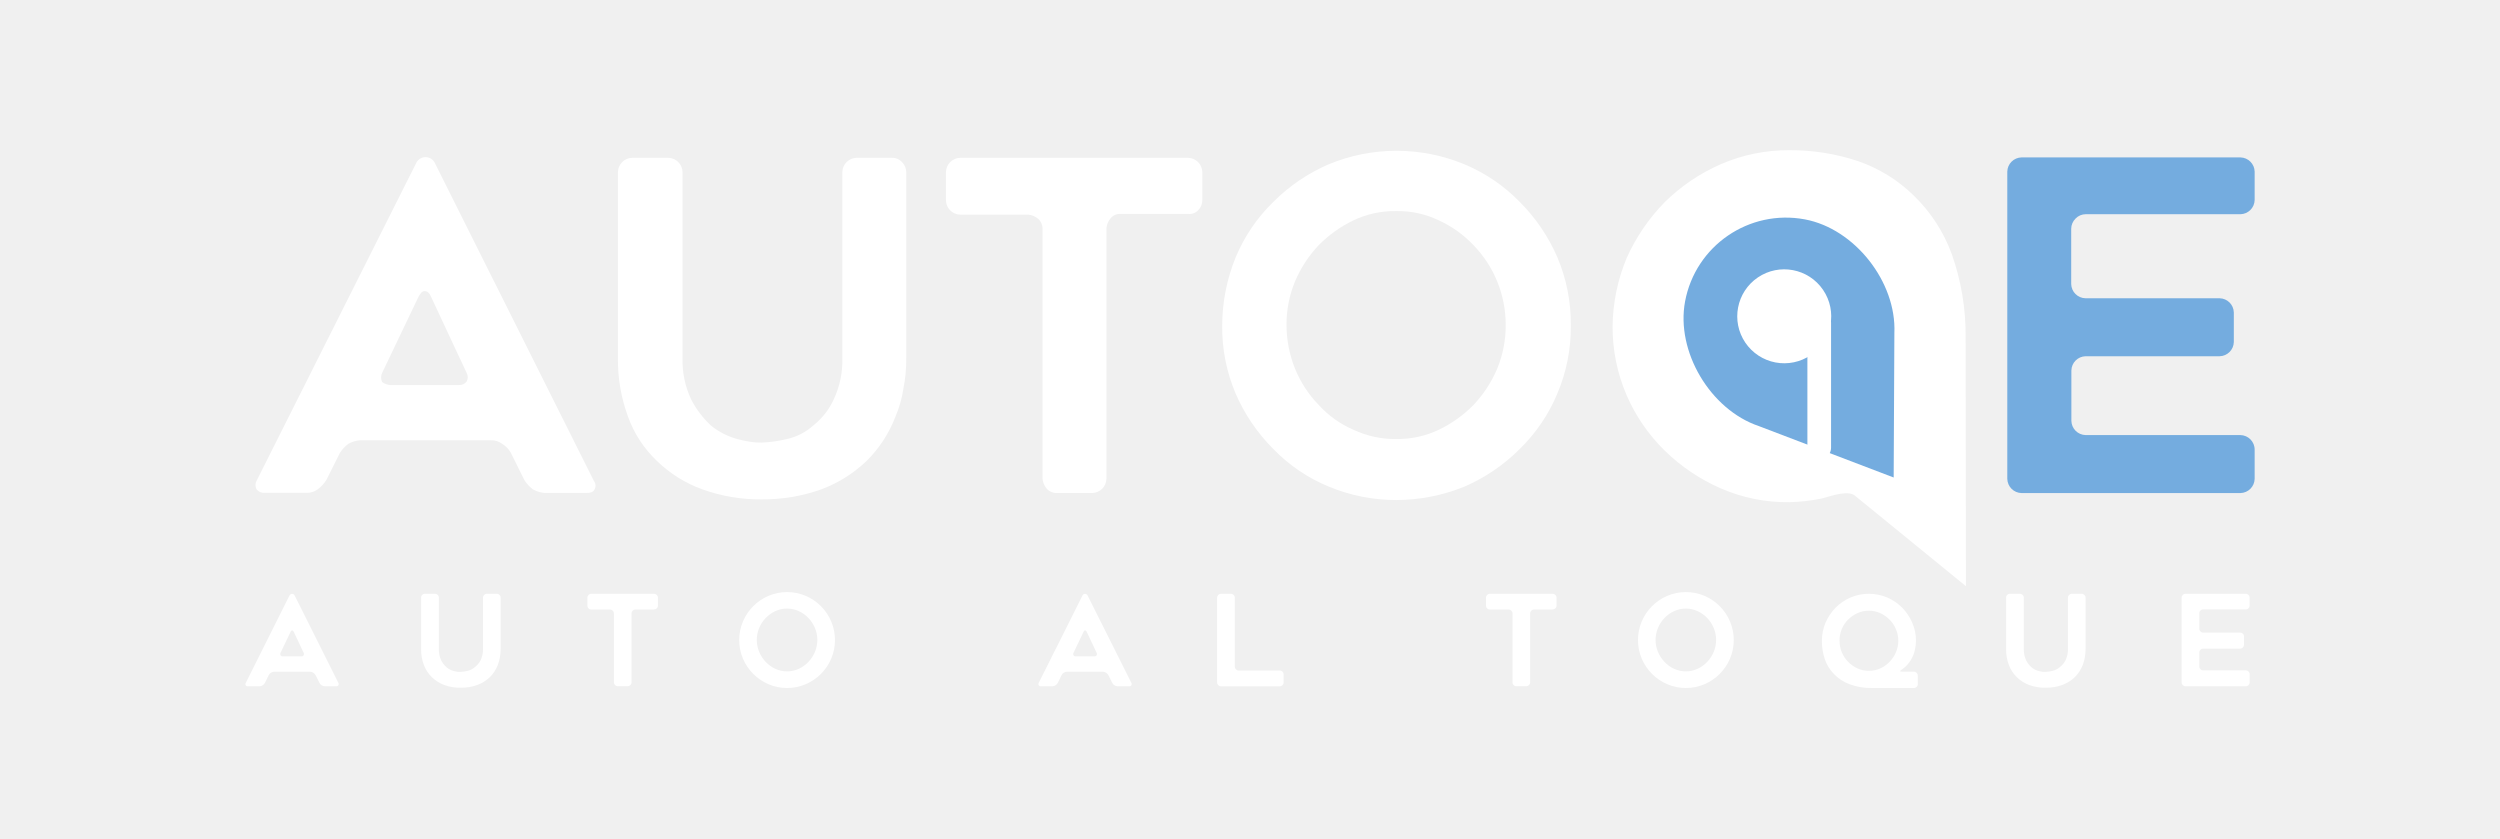
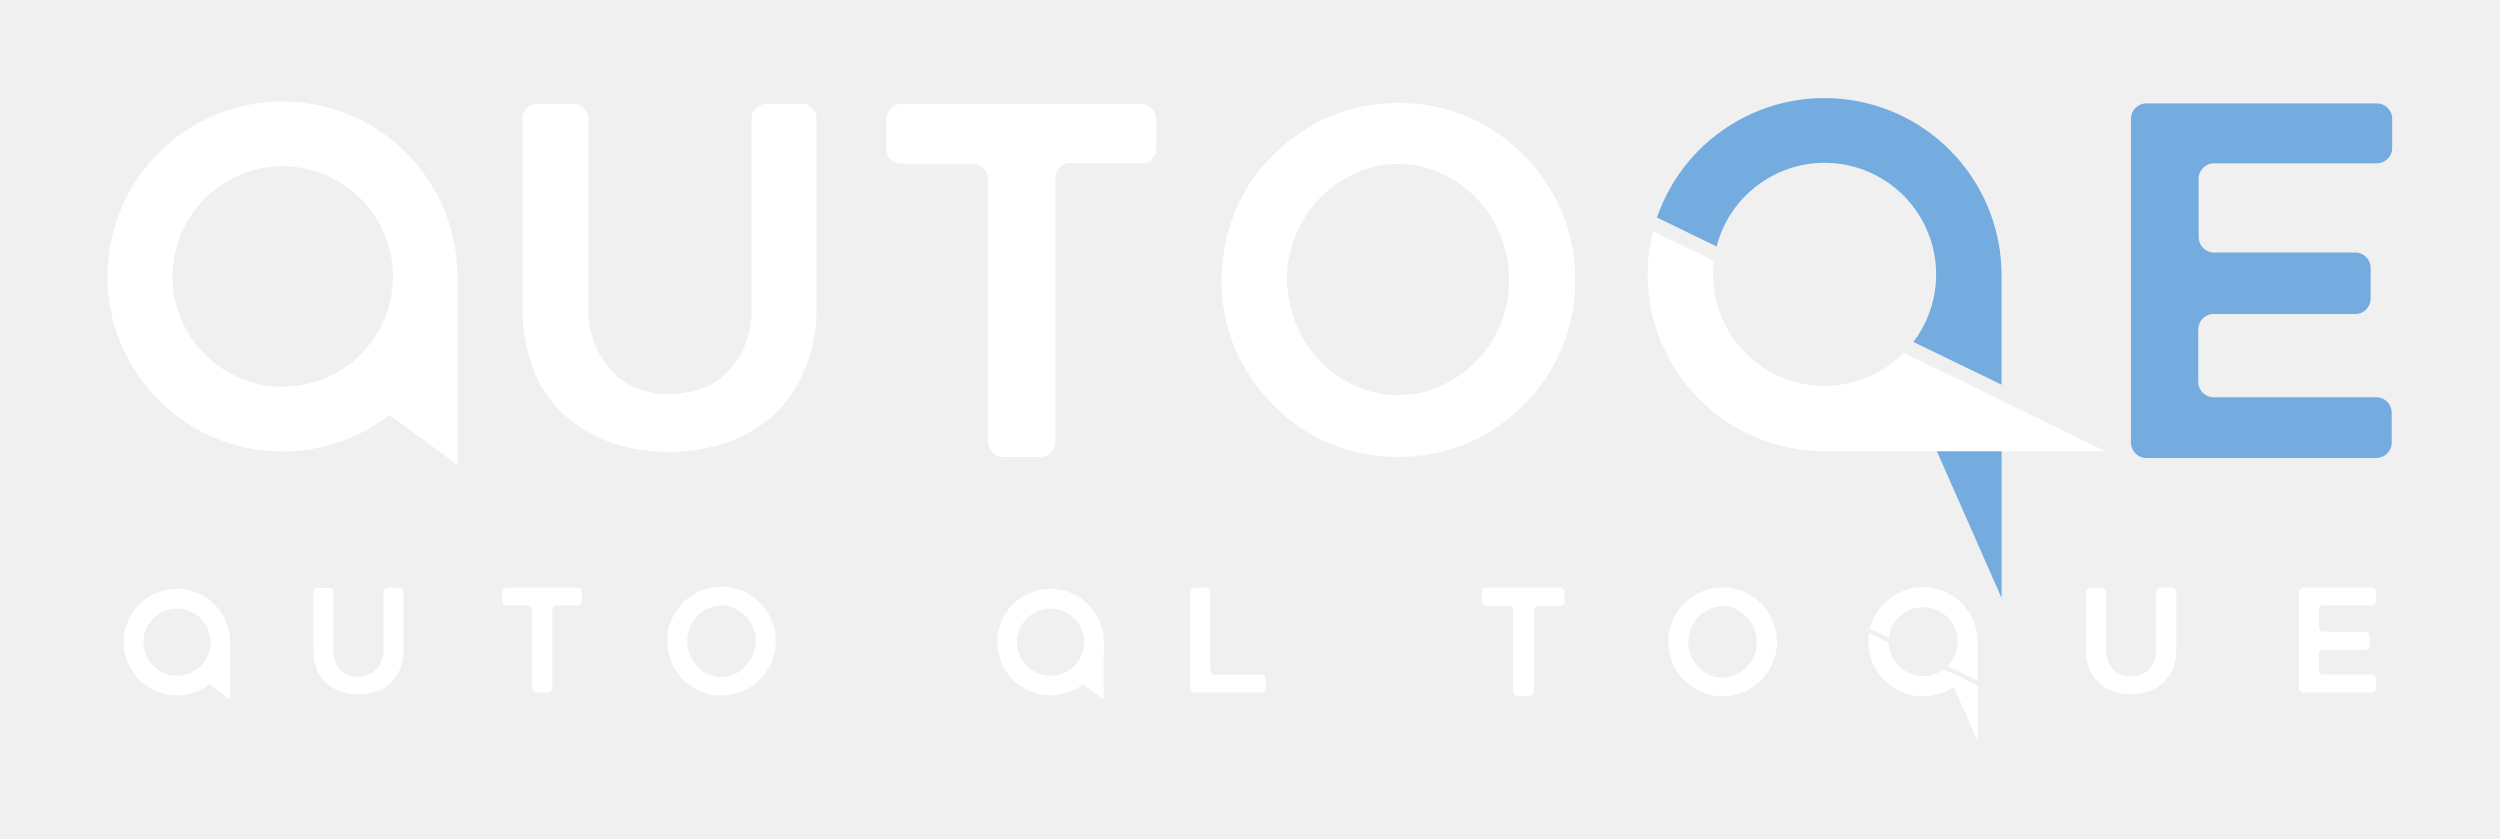
<svg xmlns="http://www.w3.org/2000/svg" id="Capa_1" data-name="Capa 1" viewBox="0 0 422.46 141.73">
  <defs>
-     <style>
-             .cls-1,.cls-3,.cls-4{fill:#fff;}.cls-1,.cls-3{stroke:#fff;stroke-miterlimit:10;}.cls-2{fill:#74acdf;}.cls-3{stroke-linecap:round;stroke-width:4px;}.cls-5{isolation:isolate;}
-         </style>
+     <style>.cls-1{fill:#74acdf;}.cls-2{fill:#fff;}</style>
  </defs>
-   <path class="cls-1" d="M329.34,43.08a25.92,25.92,0,0,0-6.32-9.7,24.69,24.69,0,0,0-9.23-5.69,35.65,35.65,0,0,0-11.41-1.81A28.2,28.2,0,0,0,291,28.2a31,31,0,0,0-9.34,6.32,32,32,0,0,0-6.3,9.23A30.39,30.39,0,0,0,273,55.16a28.61,28.61,0,0,0,2.32,11.4,29,29,0,0,0,6.32,9.21,31,31,0,0,0,9.35,6.3,27.39,27.39,0,0,0,11.41,2.29,30,30,0,0,0,5.34-.61c1.82-.49,4.75-1.58,6.14-.29L331.71,98,331.66,57A40.49,40.49,0,0,0,329.34,43.08Z" />
-   <path class="cls-2" d="M297.21,72,320,80.69l.12-24.42c.37-8.63-6.7-17.62-15.13-19.2a17.35,17.35,0,0,0-20.24,13.87C283.17,59.38,289,69.22,297.21,72Zm-2.28-14.1A7.94,7.94,0,1,1,306,60,7.95,7.95,0,0,1,294.93,57.9Z" />
-   <line class="cls-3" x1="307.42" y1="54.55" x2="307.42" y2="75.65" />
-   <g id="_Grupo_" data-name="&lt;Grupo&gt;">
-     <g id="_Grupo_2" data-name="&lt;Grupo&gt;">
-       <path id="_Trazado_compuesto_" data-name="&lt;Trazado compuesto&gt;" class="cls-4" d="M43.35,81.26l27-53.75a1.75,1.75,0,0,1,3.12,0l26.88,53.75a1.29,1.29,0,0,1,.12,1.44c-.24.48-.72.6-1.32.6H92.06a4.87,4.87,0,0,1-2-.6,5.87,5.87,0,0,1-1.44-1.56L86.3,76.47A4.14,4.14,0,0,0,84.86,75a3,3,0,0,0-1.92-.6H60.86a4.87,4.87,0,0,0-2,.6,5.87,5.87,0,0,0-1.44,1.56l-2.28,4.56a5.87,5.87,0,0,1-1.44,1.56,3,3,0,0,1-1.92.6H44.67a1.55,1.55,0,0,1-1.32-.6A1.51,1.51,0,0,1,43.35,81.26ZM66,65.07H77.54a1.55,1.55,0,0,0,1.32-.6,1.52,1.52,0,0,0,0-1.44l-6-12.84c-.24-.6-.6-1-1.08-1s-.72.36-1.08,1L64.58,63a1.77,1.77,0,0,0,0,1.56A2.57,2.57,0,0,0,66,65.07Z" />
-       <path id="_Trazado_" data-name="&lt;Trazado&gt;" class="cls-4" d="M118.7,82.7a21.49,21.49,0,0,1-7.68-4.8,19.24,19.24,0,0,1-4.92-7.56,27.7,27.7,0,0,1-1.68-9.84V29.07a2.46,2.46,0,0,1,2.4-2.4h6.12a2.46,2.46,0,0,1,2.4,2.4V60.39a15.49,15.49,0,0,0,1.44,7.08,16,16,0,0,0,3.36,4.44,12.06,12.06,0,0,0,4.44,2.28,19.5,19.5,0,0,0,2.28.48,11,11,0,0,0,1.92.12,21.86,21.86,0,0,0,4.2-.6,9.84,9.84,0,0,0,4.44-2.28,12,12,0,0,0,3.48-4.44,15.49,15.49,0,0,0,1.44-7.08V29.07a2.46,2.46,0,0,1,2.4-2.4h6a2.18,2.18,0,0,1,1.68.72,2.37,2.37,0,0,1,.72,1.68V60.51a24.29,24.29,0,0,1-.48,5.16,19.21,19.21,0,0,1-1.32,4.68,21.14,21.14,0,0,1-4.92,7.56,22.6,22.6,0,0,1-7.68,4.8,29.58,29.58,0,0,1-10.08,1.68A28.88,28.88,0,0,1,118.7,82.7Z" />
-       <path id="_Trazado_2" data-name="&lt;Trazado&gt;" class="cls-4" d="M200.77,36.15h-11.4a2,2,0,0,0-1.68.72,3,3,0,0,0-.72,1.68V80.91a2.46,2.46,0,0,1-2.4,2.4h-6a2.18,2.18,0,0,1-1.68-.72,3,3,0,0,1-.72-1.68V38.67a2.18,2.18,0,0,0-.72-1.68,3,3,0,0,0-1.68-.72H162.25a2.46,2.46,0,0,1-2.4-2.4v-4.8a2.46,2.46,0,0,1,2.4-2.4h38.52a2.46,2.46,0,0,1,2.4,2.4v4.8a2.37,2.37,0,0,1-.72,1.68A2,2,0,0,1,200.77,36.15Z" />
-       <path id="_Trazado_compuesto_2" data-name="&lt;Trazado compuesto&gt;" class="cls-4" d="M235.92,84.5a29.72,29.72,0,0,1-11.4-2.28,27.58,27.58,0,0,1-9.36-6.36,30.05,30.05,0,0,1-6.36-9.36A28.61,28.61,0,0,1,206.53,55a30.8,30.8,0,0,1,2.28-11.52,28.14,28.14,0,0,1,6.36-9.36,30.05,30.05,0,0,1,9.36-6.36,29.94,29.94,0,0,1,22.92,0,28.14,28.14,0,0,1,9.36,6.36,30.05,30.05,0,0,1,6.36,9.36A28.61,28.61,0,0,1,265.44,55a28.61,28.61,0,0,1-2.28,11.52,28.14,28.14,0,0,1-6.36,9.36,30.05,30.05,0,0,1-9.36,6.36A30.8,30.8,0,0,1,235.92,84.5Zm0-48.83a16.19,16.19,0,0,0-7.2,1.56,20.94,20.94,0,0,0-5.88,4.2,20.63,20.63,0,0,0-4,6.12,19,19,0,0,0-1.44,7.32,20,20,0,0,0,1.44,7.44,19.21,19.21,0,0,0,4,6.12,17.05,17.05,0,0,0,5.88,4.2,16.56,16.56,0,0,0,7.2,1.56,16.19,16.19,0,0,0,7.2-1.56,20.94,20.94,0,0,0,5.88-4.2,20.63,20.63,0,0,0,4-6.12,19.12,19.12,0,0,0,1.44-7.44A19.4,19.4,0,0,0,253,47.55a19.21,19.21,0,0,0-4-6.12,18.79,18.79,0,0,0-5.88-4.2A15.84,15.84,0,0,0,235.92,35.67Z" />
-       <path id="_Trazado_3" data-name="&lt;Trazado&gt;" class="cls-2" d="M350,38.67V48a2.46,2.46,0,0,0,2.4,2.4h22.68a2.46,2.46,0,0,1,2.4,2.4v5a2.46,2.46,0,0,1-2.4,2.4H352.43a2.46,2.46,0,0,0-2.4,2.4v8.52a2.46,2.46,0,0,0,2.4,2.4h26.16A2.46,2.46,0,0,1,381,76v4.92a2.46,2.46,0,0,1-2.4,2.4h-37a2.46,2.46,0,0,1-2.4-2.4V29a2.46,2.46,0,0,1,2.4-2.4h37A2.46,2.46,0,0,1,381,29v4.8a2.46,2.46,0,0,1-2.4,2.4H352.43a2.37,2.37,0,0,0-1.68.72A2.44,2.44,0,0,0,350,38.67Z" />
-     </g>
-     <g class="cls-5">
-       <path class="cls-4" d="M41.53,115.39l7.4-14.78a.48.48,0,0,1,.85,0l7.4,14.78a.4.4,0,0,1,0,.41.39.39,0,0,1-.37.17H54.9a1,1,0,0,1-.55-.17.91.91,0,0,1-.38-.43l-.64-1.28a1.13,1.13,0,0,0-.39-.41,1,1,0,0,0-.54-.17H46.33a1.05,1.05,0,0,0-.55.17.92.92,0,0,0-.38.43l-.62,1.26a1.07,1.07,0,0,1-.39.43,1,1,0,0,1-.54.17H41.89a.39.39,0,0,1-.37-.17A.43.43,0,0,1,41.53,115.39Zm6.25-4.48h3.16a.38.38,0,0,0,.37-.18.45.45,0,0,0,0-.42l-1.66-3.52c-.07-.17-.16-.26-.28-.26s-.21.08-.28.26l-1.68,3.52a.45.45,0,0,0,0,.43A.41.41,0,0,0,47.78,110.91Z" />
-       <path class="cls-4" d="M75.12,115.77A5.93,5.93,0,0,1,73,114.45a5.59,5.59,0,0,1-1.37-2.07,7.37,7.37,0,0,1-.47-2.71V101a.64.64,0,0,1,.19-.47.61.61,0,0,1,.45-.19H73.5a.65.65,0,0,1,.66.66v8.62a4.33,4.33,0,0,0,.38,1.94,3.89,3.89,0,0,0,.94,1.22,3.19,3.19,0,0,0,1.22.62q.34.08.63.13a3.74,3.74,0,0,0,.54,0,4.88,4.88,0,0,0,1.15-.17,2.84,2.84,0,0,0,1.22-.62,3.48,3.48,0,0,0,1-1.22,4.33,4.33,0,0,0,.38-1.94V101a.66.66,0,0,1,.66-.66h1.66a.65.65,0,0,1,.66.66v8.64a8.25,8.25,0,0,1-.12,1.42,7.06,7.06,0,0,1-.35,1.29,6,6,0,0,1-1.34,2.07,6.2,6.2,0,0,1-2.11,1.32,7.65,7.65,0,0,1-2.77.47A7.47,7.47,0,0,1,75.12,115.77Z" />
-       <path class="cls-4" d="M110.52,103h-3.14a.66.66,0,0,0-.66.66V115.3a.66.66,0,0,1-.66.66H104.4a.66.66,0,0,1-.66-.66V103.66a.66.66,0,0,0-.66-.66H99.92a.65.65,0,0,1-.66-.66V101a.66.66,0,0,1,.66-.66h10.6a.66.66,0,0,1,.66.66v1.32a.65.65,0,0,1-.66.66Z" />
-       <path class="cls-4" d="M133,116.26a7.79,7.79,0,0,1-3.14-.64,8.18,8.18,0,0,1-4.31-4.31,8.08,8.08,0,0,1,0-6.3,8.15,8.15,0,0,1,4.31-4.32,8.06,8.06,0,0,1,6.29,0,8.15,8.15,0,0,1,4.31,4.32,8.08,8.08,0,0,1,0,6.3,8.18,8.18,0,0,1-4.31,4.31A7.84,7.84,0,0,1,133,116.26Zm0-13.42a4.61,4.61,0,0,0-2,.44,5.41,5.41,0,0,0-1.62,1.16,5.5,5.5,0,0,0-1.1,1.7,5.26,5.26,0,0,0,0,4,5.68,5.68,0,0,0,1.1,1.7,5.31,5.31,0,0,0,1.62,1.17,4.74,4.74,0,0,0,4,0,5.31,5.31,0,0,0,1.62-1.17,5.66,5.66,0,0,0,1.1-1.7,5.25,5.25,0,0,0,0-4,5.48,5.48,0,0,0-1.1-1.7,5.41,5.41,0,0,0-1.62-1.16A4.61,4.61,0,0,0,133.06,102.84Z" />
-       <path class="cls-4" d="M175.53,115.39l7.4-14.78a.48.48,0,0,1,.85,0l7.4,14.78a.4.4,0,0,1,0,.41.39.39,0,0,1-.37.17h-1.94a1,1,0,0,1-.55-.17.91.91,0,0,1-.38-.43l-.64-1.28a1.13,1.13,0,0,0-.39-.41,1,1,0,0,0-.54-.17h-6.06a1.05,1.05,0,0,0-.55.17.92.92,0,0,0-.38.43l-.62,1.26a1.07,1.07,0,0,1-.39.43,1,1,0,0,1-.54.17H175.9a.39.39,0,0,1-.37-.17A.43.43,0,0,1,175.53,115.39Zm6.25-4.48h3.16a.38.38,0,0,0,.37-.18.45.45,0,0,0,0-.42l-1.66-3.52c-.07-.17-.16-.26-.28-.26s-.21.08-.28.26l-1.68,3.52a.45.45,0,0,0,0,.43A.41.41,0,0,0,181.78,110.91Z" />
-       <path class="cls-4" d="M216.91,114v1.32a.66.66,0,0,1-.66.66h-9.92a.66.66,0,0,1-.66-.66V101a.66.66,0,0,1,.66-.66H208a.66.66,0,0,1,.66.66v11.65a.66.66,0,0,0,.66.66h6.93a.65.65,0,0,1,.66.66Z" />
-       <path class="cls-4" d="M262.36,103h-3.13a.66.66,0,0,0-.66.66V115.3a.66.66,0,0,1-.66.66h-1.66a.64.64,0,0,1-.47-.19.63.63,0,0,1-.19-.47V103.66a.66.66,0,0,0-.66-.66h-3.16a.65.65,0,0,1-.66-.66V101a.66.66,0,0,1,.66-.66h10.6a.66.66,0,0,1,.66.66v1.32a.65.65,0,0,1-.66.66Z" />
-       <path class="cls-4" d="M284.88,116.26a7.79,7.79,0,0,1-3.14-.64,8.18,8.18,0,0,1-4.31-4.31,8.08,8.08,0,0,1,0-6.3,8.15,8.15,0,0,1,4.31-4.32,8.06,8.06,0,0,1,6.29,0,8.15,8.15,0,0,1,4.31,4.32,8.08,8.08,0,0,1,0,6.3,8.18,8.18,0,0,1-4.31,4.31A7.84,7.84,0,0,1,284.88,116.26Zm0-13.42a4.61,4.61,0,0,0-2,.44,5.41,5.41,0,0,0-1.62,1.16,5.49,5.49,0,0,0-1.1,1.7,5.25,5.25,0,0,0,0,4,5.67,5.67,0,0,0,1.1,1.7,5.31,5.31,0,0,0,1.62,1.17,4.74,4.74,0,0,0,4,0,5.32,5.32,0,0,0,1.62-1.17,5.67,5.67,0,0,0,1.1-1.7,5.25,5.25,0,0,0,0-4,5.49,5.49,0,0,0-1.1-1.7,5.42,5.42,0,0,0-1.62-1.16A4.61,4.61,0,0,0,284.89,102.84Z" />
-       <path class="cls-4" d="M342.94,115.77a5.93,5.93,0,0,1-2.11-1.32,5.59,5.59,0,0,1-1.36-2.07,7.35,7.35,0,0,1-.47-2.71V101a.64.64,0,0,1,.19-.47.61.61,0,0,1,.45-.19h1.69a.66.66,0,0,1,.66.66v8.62a4.33,4.33,0,0,0,.38,1.94,3.89,3.89,0,0,0,.94,1.22,3.18,3.18,0,0,0,1.22.62q.34.08.63.13a3.74,3.74,0,0,0,.54,0,4.87,4.87,0,0,0,1.15-.17,2.83,2.83,0,0,0,1.22-.62,3.48,3.48,0,0,0,1-1.22,4.33,4.33,0,0,0,.38-1.94V101a.66.66,0,0,1,.66-.66h1.66a.66.66,0,0,1,.66.66v8.64a8.26,8.26,0,0,1-.12,1.42,7.06,7.06,0,0,1-.35,1.29,6,6,0,0,1-1.34,2.07,6.19,6.19,0,0,1-2.11,1.32,7.64,7.64,0,0,1-2.77.47A7.47,7.47,0,0,1,342.94,115.77Z" />
-       <path class="cls-4" d="M371.65,103.66v2.58a.66.66,0,0,0,.66.66h6.23a.65.65,0,0,1,.66.66v1.39a.66.66,0,0,1-.66.66h-6.23a.65.65,0,0,0-.66.66v2.35a.65.65,0,0,0,.66.66h7.19a.66.66,0,0,1,.66.66v1.37a.66.66,0,0,1-.66.66H369.32a.66.66,0,0,1-.66-.66V101a.66.66,0,0,1,.66-.66h10.17a.66.66,0,0,1,.66.66v1.32a.65.65,0,0,1-.66.66h-7.19a.66.66,0,0,0-.66.66Z" />
-     </g>
-   </g>
-   <path class="cls-4" d="M324.08,114.17v1.43a.66.66,0,0,1-.66.66h-7.1a10.16,10.16,0,0,1-3.78-.64,7,7,0,0,1-2.62-1.71,6.66,6.66,0,0,1-1.56-2.52,9.71,9.71,0,0,1-.49-3.09,7.9,7.9,0,0,1,.62-3.09,8.83,8.83,0,0,1,1.71-2.54,8.39,8.39,0,0,1,2.52-1.71,7.9,7.9,0,0,1,3.09-.62,8,8,0,0,1,3.09.62,8.22,8.22,0,0,1,2.52,1.71,8.32,8.32,0,0,1,1.71,2.54,7.57,7.57,0,0,1,.64,3.09,6.88,6.88,0,0,1-.17,1.45,5.52,5.52,0,0,1-1.45,2.75,2.64,2.64,0,0,1-.38.35l-.45.33q-.49.32.09.32h2a.66.66,0,0,1,.66.66Zm-13.22-5.87a5,5,0,0,0,.38,1.94,5.23,5.23,0,0,0,2.64,2.71,4.52,4.52,0,0,0,1.92.41,4.66,4.66,0,0,0,1.94-.41,4.87,4.87,0,0,0,1.56-1.11,4.93,4.93,0,0,0,1.07-1.6,4.65,4.65,0,0,0,.41-1.94,4.7,4.7,0,0,0-.41-2,4.93,4.93,0,0,0-1.07-1.6,5.4,5.4,0,0,0-1.56-1.09,4.66,4.66,0,0,0-1.94-.41,4.52,4.52,0,0,0-1.92.41,5.49,5.49,0,0,0-1.58,1.09,4.93,4.93,0,0,0-1.07,1.6A5.14,5.14,0,0,0,310.85,108.3Z" />
+   <polygon class="cls-1" points="212.41 71.24 210.05 70.1 212.41 71.25 212.41 71.24" />
+   <path id="_Trazado_" data-name="&lt;Trazado&gt;" class="cls-2" d="M102.87,74.65A21.89,21.89,0,0,1,95,69.76a19.6,19.6,0,0,1-5-7.7,28.22,28.22,0,0,1-1.71-10V20a2.51,2.51,0,0,1,2.44-2.44H97A2.51,2.51,0,0,1,99.45,20v31.9a15.78,15.78,0,0,0,1.47,7.21,16.32,16.32,0,0,0,3.42,4.52A12.28,12.28,0,0,0,108.86,66a19.86,19.86,0,0,0,2.32.49,11.19,11.19,0,0,0,2,.12,22.27,22.27,0,0,0,4.28-.61,10,10,0,0,0,4.52-2.32,12.2,12.2,0,0,0,3.54-4.52,15.78,15.78,0,0,0,1.47-7.21V20a2.51,2.51,0,0,1,2.44-2.44h6.11a2.22,2.22,0,0,1,1.71.73,2.41,2.41,0,0,1,.73,1.71V52a24.74,24.74,0,0,1-.49,5.26,19.57,19.57,0,0,1-1.34,4.77,21.53,21.53,0,0,1-5,7.7,23,23,0,0,1-7.82,4.89A30.14,30.14,0,0,1,113,76.37,29.42,29.42,0,0,1,102.87,74.65Z" />
+   <path id="_Trazado_2" data-name="&lt;Trazado&gt;" class="cls-2" d="M192.86,27.56h-12a2.12,2.12,0,0,0-1.77.76,3.18,3.18,0,0,0-.76,1.77V74.7a2.59,2.59,0,0,1-2.53,2.53h-6.32a2.29,2.29,0,0,1-1.77-.76,3.18,3.18,0,0,1-.76-1.77V30.21a2.29,2.29,0,0,0-.76-1.77,3.18,3.18,0,0,0-1.77-.76H152.29a2.59,2.59,0,0,1-2.53-2.53V20.1a2.59,2.59,0,0,1,2.53-2.53h40.57a2.59,2.59,0,0,1,2.53,2.53v5.06a2.5,2.5,0,0,1-.76,1.77A2.05,2.05,0,0,1,192.86,27.56Z" />
+   <path id="_Trazado_compuesto_" data-name="&lt;Trazado compuesto&gt;" class="cls-2" d="M236.24,77.23a30.14,30.14,0,0,1-11.56-2.31,28,28,0,0,1-9.49-6.45A30.47,30.47,0,0,1,208.74,59a29,29,0,0,1-2.31-11.68,31.23,31.23,0,0,1,2.31-11.68,28.54,28.54,0,0,1,6.45-9.49,30.47,30.47,0,0,1,9.49-6.45,30.36,30.36,0,0,1,23.24,0,28.54,28.54,0,0,1,9.49,6.45,30.47,30.47,0,0,1,6.45,9.49,29,29,0,0,1,2.31,11.68A29,29,0,0,1,263.86,59a28.54,28.54,0,0,1-6.45,9.49,30.47,30.47,0,0,1-9.49,6.45A31.23,31.23,0,0,1,236.24,77.23Zm0-49.52a16.42,16.42,0,0,0-7.3,1.58,21.24,21.24,0,0,0-6,4.26,20.92,20.92,0,0,0-4,6.2,19.22,19.22,0,0,0-1.46,7.42A20.29,20.29,0,0,0,219,54.72a19.47,19.47,0,0,0,4,6.2,17.29,17.29,0,0,0,6,4.26,16.79,16.79,0,0,0,7.3,1.58,16.42,16.42,0,0,0,7.3-1.58,21.24,21.24,0,0,0,6-4.26,20.92,20.92,0,0,0,4-6.2A19.39,19.39,0,0,0,255,47.18a19.67,19.67,0,0,0-1.46-7.42,19.47,19.47,0,0,0-4-6.2,19.06,19.06,0,0,0-6-4.26A16.06,16.06,0,0,0,236.24,27.71Z" />
+   <path id="_Trazado_3" data-name="&lt;Trazado&gt;" class="cls-1" d="M371.54,30.25v9.89a2.6,2.6,0,0,0,2.53,2.53h24a2.6,2.6,0,0,1,2.53,2.53v5.32A2.6,2.6,0,0,1,398,53.07h-24a2.6,2.6,0,0,0-2.53,2.53v9a2.6,2.6,0,0,0,2.53,2.53h27.63a2.6,2.6,0,0,1,2.53,2.53v5.2a2.6,2.6,0,0,1-2.53,2.53h-39a2.6,2.6,0,0,1-2.53-2.53V20a2.6,2.6,0,0,1,2.53-2.53h39A2.6,2.6,0,0,1,404.24,20v5.07a2.6,2.6,0,0,1-2.53,2.53H374.08a2.5,2.5,0,0,0-1.77.76A2.58,2.58,0,0,0,371.54,30.25Z" />
+   <path class="cls-2" d="M77.3,47.92h0c0-.4,0-.8,0-1.2A29.57,29.57,0,1,0,65.83,70.11h0L77.3,78.58Zm-10.9-1.19A18.62,18.62,0,1,1,47.77,28.1,18.62,18.62,0,0,1,66.39,46.72Z" />
+   <path class="cls-1" d="M308.33,27.51a18.86,18.86,0,0,1,15,30.28L338.23,65V47.4c0-.34,0-.68,0-1A29.93,29.93,0,0,0,280,36.76l10.08,4.89A18.87,18.87,0,0,1,308.33,27.51Z" />
+   <polygon class="cls-1" points="338.24 101.06 338.24 76.23 327.29 76.23 338.24 101.06" />
+   <path class="cls-2" d="M338.23,76.23h17.49l-17.49-8.54-2.39-1.17L332,64.62l-10.29-5a18.83,18.83,0,0,1-32.08-15.54v0l-10.3-5a30,30,0,0,0-.91,7.31v0A29.91,29.91,0,0,0,308.3,76.25c.41,0,.81,0,1.22,0h28.72Z" />
+   <path class="cls-2" d="M57.43,116.81a6.74,6.74,0,0,1-2.4-1.5A6.35,6.35,0,0,1,53.48,113a8.37,8.37,0,0,1-.53-3.08v-9.81a.72.72,0,0,1,.22-.53.7.7,0,0,1,.51-.22h1.91a.74.74,0,0,1,.75.75v9.78a4.92,4.92,0,0,0,.44,2.2,4.42,4.42,0,0,0,1.07,1.38,3.62,3.62,0,0,0,1.38.7q.39.1.71.15a4.25,4.25,0,0,0,.62,0,5.54,5.54,0,0,0,1.31-.19,3.22,3.22,0,0,0,1.38-.7,4,4,0,0,0,1.09-1.38,4.92,4.92,0,0,0,.44-2.2v-9.78a.74.74,0,0,1,.75-.75h1.89a.74.74,0,0,1,.75.75v9.81a9.37,9.37,0,0,1-.13,1.61,8,8,0,0,1-.4,1.46,6.8,6.8,0,0,1-1.53,2.35,7,7,0,0,1-2.4,1.5,8.68,8.68,0,0,1-3.15.53A8.49,8.49,0,0,1,57.43,116.81Z" />
+   <path class="cls-2" d="M97.64,102.3H94.08a.74.74,0,0,0-.75.75v13.22a.74.74,0,0,1-.75.75H90.68a.74.74,0,0,1-.75-.75V103.05a.74.74,0,0,0-.75-.75H85.6a.74.74,0,0,1-.75-.75v-1.5a.74.74,0,0,1,.75-.75h12a.74.74,0,0,1,.75.75v1.5a.74.74,0,0,1-.75.75Z" />
+   <path class="cls-2" d="M121.91,117.54a8.85,8.85,0,0,1-3.56-.73,9.29,9.29,0,0,1-4.89-4.89,9.17,9.17,0,0,1,0-7.16,9.26,9.26,0,0,1,4.89-4.9,9.15,9.15,0,0,1,7.14,0,9.26,9.26,0,0,1,4.89,4.9,9.17,9.17,0,0,1,0,7.16,9.29,9.29,0,0,1-4.89,4.89A8.91,8.91,0,0,1,121.91,117.54Zm0-15.23a5.23,5.23,0,0,0-2.26.5,6.15,6.15,0,0,0-1.84,1.32,6.24,6.24,0,0,0-1.24,1.93,6,6,0,0,0,0,4.59,6.45,6.45,0,0,0,1.24,1.93,6,6,0,0,0,1.84,1.33,5.39,5.39,0,0,0,4.52,0,6,6,0,0,0,1.84-1.33,6.42,6.42,0,0,0,1.24-1.93,6,6,0,0,0,0-4.59,6.22,6.22,0,0,0-1.24-1.93,6.15,6.15,0,0,0-1.84-1.32A5.23,5.23,0,0,0,121.93,102.3Z" />
+   <path class="cls-2" d="M213.9,114.78v1.5a.74.74,0,0,1-.75.75H201.88a.75.75,0,0,1-.75-.75V100.05a.75.75,0,0,1,.75-.75h1.89a.74.74,0,0,1,.75.75v13.22a.74.74,0,0,0,.75.75h7.87a.74.74,0,0,1,.75.75Z" />
+   <path class="cls-2" d="M38.9,108.88h0c0-.12,0-.24,0-.37a9,9,0,1,0-3.5,7.12h0l3.49,2.58Zm-3.32-.36a5.67,5.67,0,1,1-5.67-5.67A5.67,5.67,0,0,1,35.59,108.52Z" />
+   <path class="cls-2" d="M186.52,108.88h0c0-.12,0-.24,0-.37a9,9,0,1,0-3.5,7.12h0l3.49,2.58Zm-3.32-.36a5.67,5.67,0,1,1-5.67-5.67A5.67,5.67,0,0,1,183.2,108.52Z" />
+   <path class="cls-2" d="M263.65,102.4H260a.77.77,0,0,0-.77.78v13.65a.77.77,0,0,1-.78.78h-2a.75.75,0,0,1-.55-.23.74.74,0,0,1-.22-.55V103.18a.77.77,0,0,0-.78-.78h-3.7a.77.77,0,0,1-.78-.78v-1.55a.77.77,0,0,1,.78-.78h12.43a.77.77,0,0,1,.78.78v1.55a.77.77,0,0,1-.78.78Z" />
+   <path class="cls-2" d="M291.08,117.66a8.85,8.85,0,0,1-3.56-.73,9.29,9.29,0,0,1-4.89-4.89,9.18,9.18,0,0,1,0-7.16,9.26,9.26,0,0,1,4.89-4.9,9.15,9.15,0,0,1,7.14,0,9.26,9.26,0,0,1,4.89,4.9,9.18,9.18,0,0,1,0,7.16,9.29,9.29,0,0,1-4.89,4.89A8.91,8.91,0,0,1,291.08,117.66Zm0-15.23a5.23,5.23,0,0,0-2.26.5,6.14,6.14,0,0,0-1.84,1.32,6.23,6.23,0,0,0-1.24,1.93,6,6,0,0,0,0,4.59,6.43,6.43,0,0,0,1.24,1.93,6,6,0,0,0,1.84,1.33,5.39,5.39,0,0,0,4.52,0,6,6,0,0,0,1.84-1.33,6.43,6.43,0,0,0,1.24-1.93,6,6,0,0,0,0-4.59,6.23,6.23,0,0,0-1.24-1.93,6.16,6.16,0,0,0-1.84-1.32A5.23,5.23,0,0,0,291.09,102.42Z" />
+   <path class="cls-2" d="M357,116.81a6.74,6.74,0,0,1-2.4-1.5,6.35,6.35,0,0,1-1.55-2.35,8.34,8.34,0,0,1-.53-3.08v-9.81a.73.73,0,0,1,.22-.53.7.7,0,0,1,.51-.22h1.91a.74.74,0,0,1,.75.75v9.78a4.92,4.92,0,0,0,.44,2.2,4.42,4.42,0,0,0,1.07,1.38,3.61,3.61,0,0,0,1.38.7q.39.1.71.15a4.25,4.25,0,0,0,.62,0,5.53,5.53,0,0,0,1.31-.19,3.22,3.22,0,0,0,1.38-.7,4,4,0,0,0,1.09-1.38,4.92,4.92,0,0,0,.44-2.2v-9.78a.74.74,0,0,1,.75-.75H367a.74.74,0,0,1,.75.75v9.81a9.37,9.37,0,0,1-.13,1.61,8,8,0,0,1-.4,1.46,6.79,6.79,0,0,1-1.53,2.35,7,7,0,0,1-2.4,1.5,8.68,8.68,0,0,1-3.15.53A8.48,8.48,0,0,1,357,116.81Z" />
+   <path class="cls-2" d="M391.87,103.05V106a.74.74,0,0,0,.75.75h7.07a.74.74,0,0,1,.75.75v1.57a.74.74,0,0,1-.75.75h-7.07a.74.74,0,0,0-.75.75v2.66a.74.74,0,0,0,.75.75h8.16a.74.74,0,0,1,.75.75v1.55a.74.74,0,0,1-.75.75H389.23a.75.75,0,0,1-.75-.75V100.05a.75.75,0,0,1,.75-.75h11.55a.74.74,0,0,1,.75.75v1.5a.74.74,0,0,1-.75.75h-8.16a.74.74,0,0,0-.75.75Z" />
+   <path class="cls-2" d="M328.44,113.09a5.82,5.82,0,0,1-9.29-4.51l-3.3-1.6A9.23,9.23,0,0,0,325,117.66a9.19,9.19,0,0,0,5.16-1.58l4.06,9.21v-9.41Z" />
+   <path class="cls-2" d="M319.19,107.77a5.82,5.82,0,1,1,9.87,4.79l5.13,2.49v-6.31c0-.11,0-.21,0-.32A9.23,9.23,0,0,0,316,106.23Z" />
</svg>
